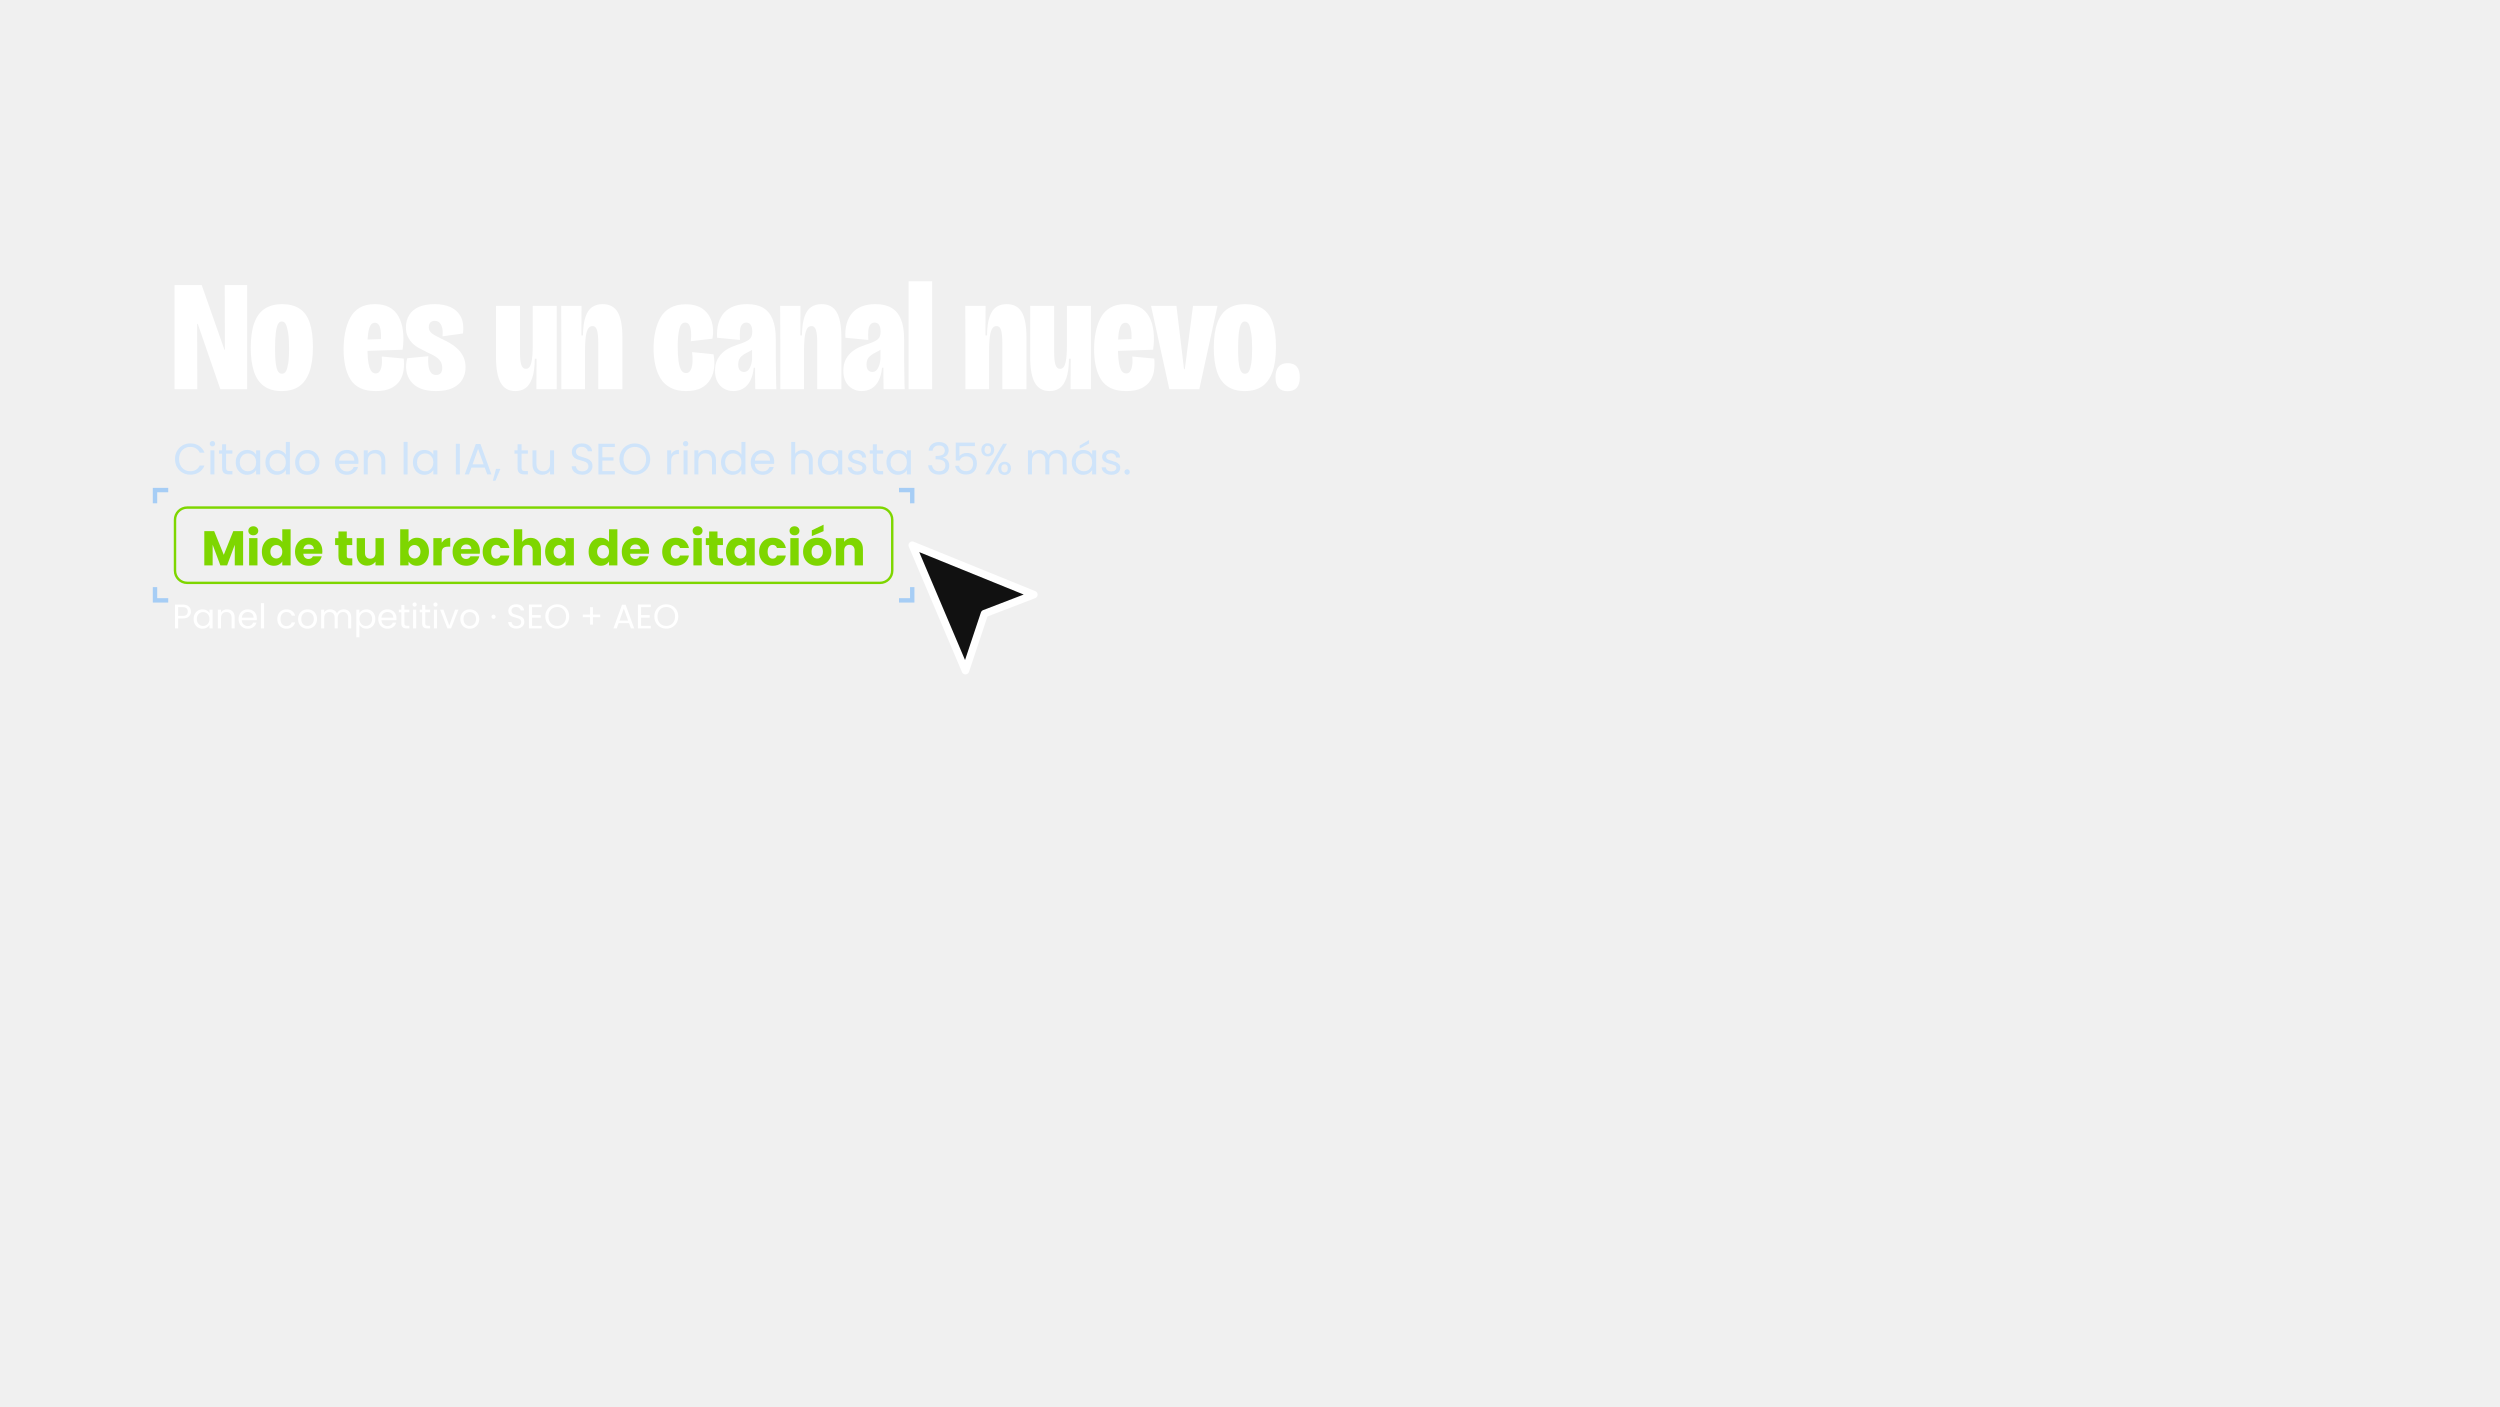
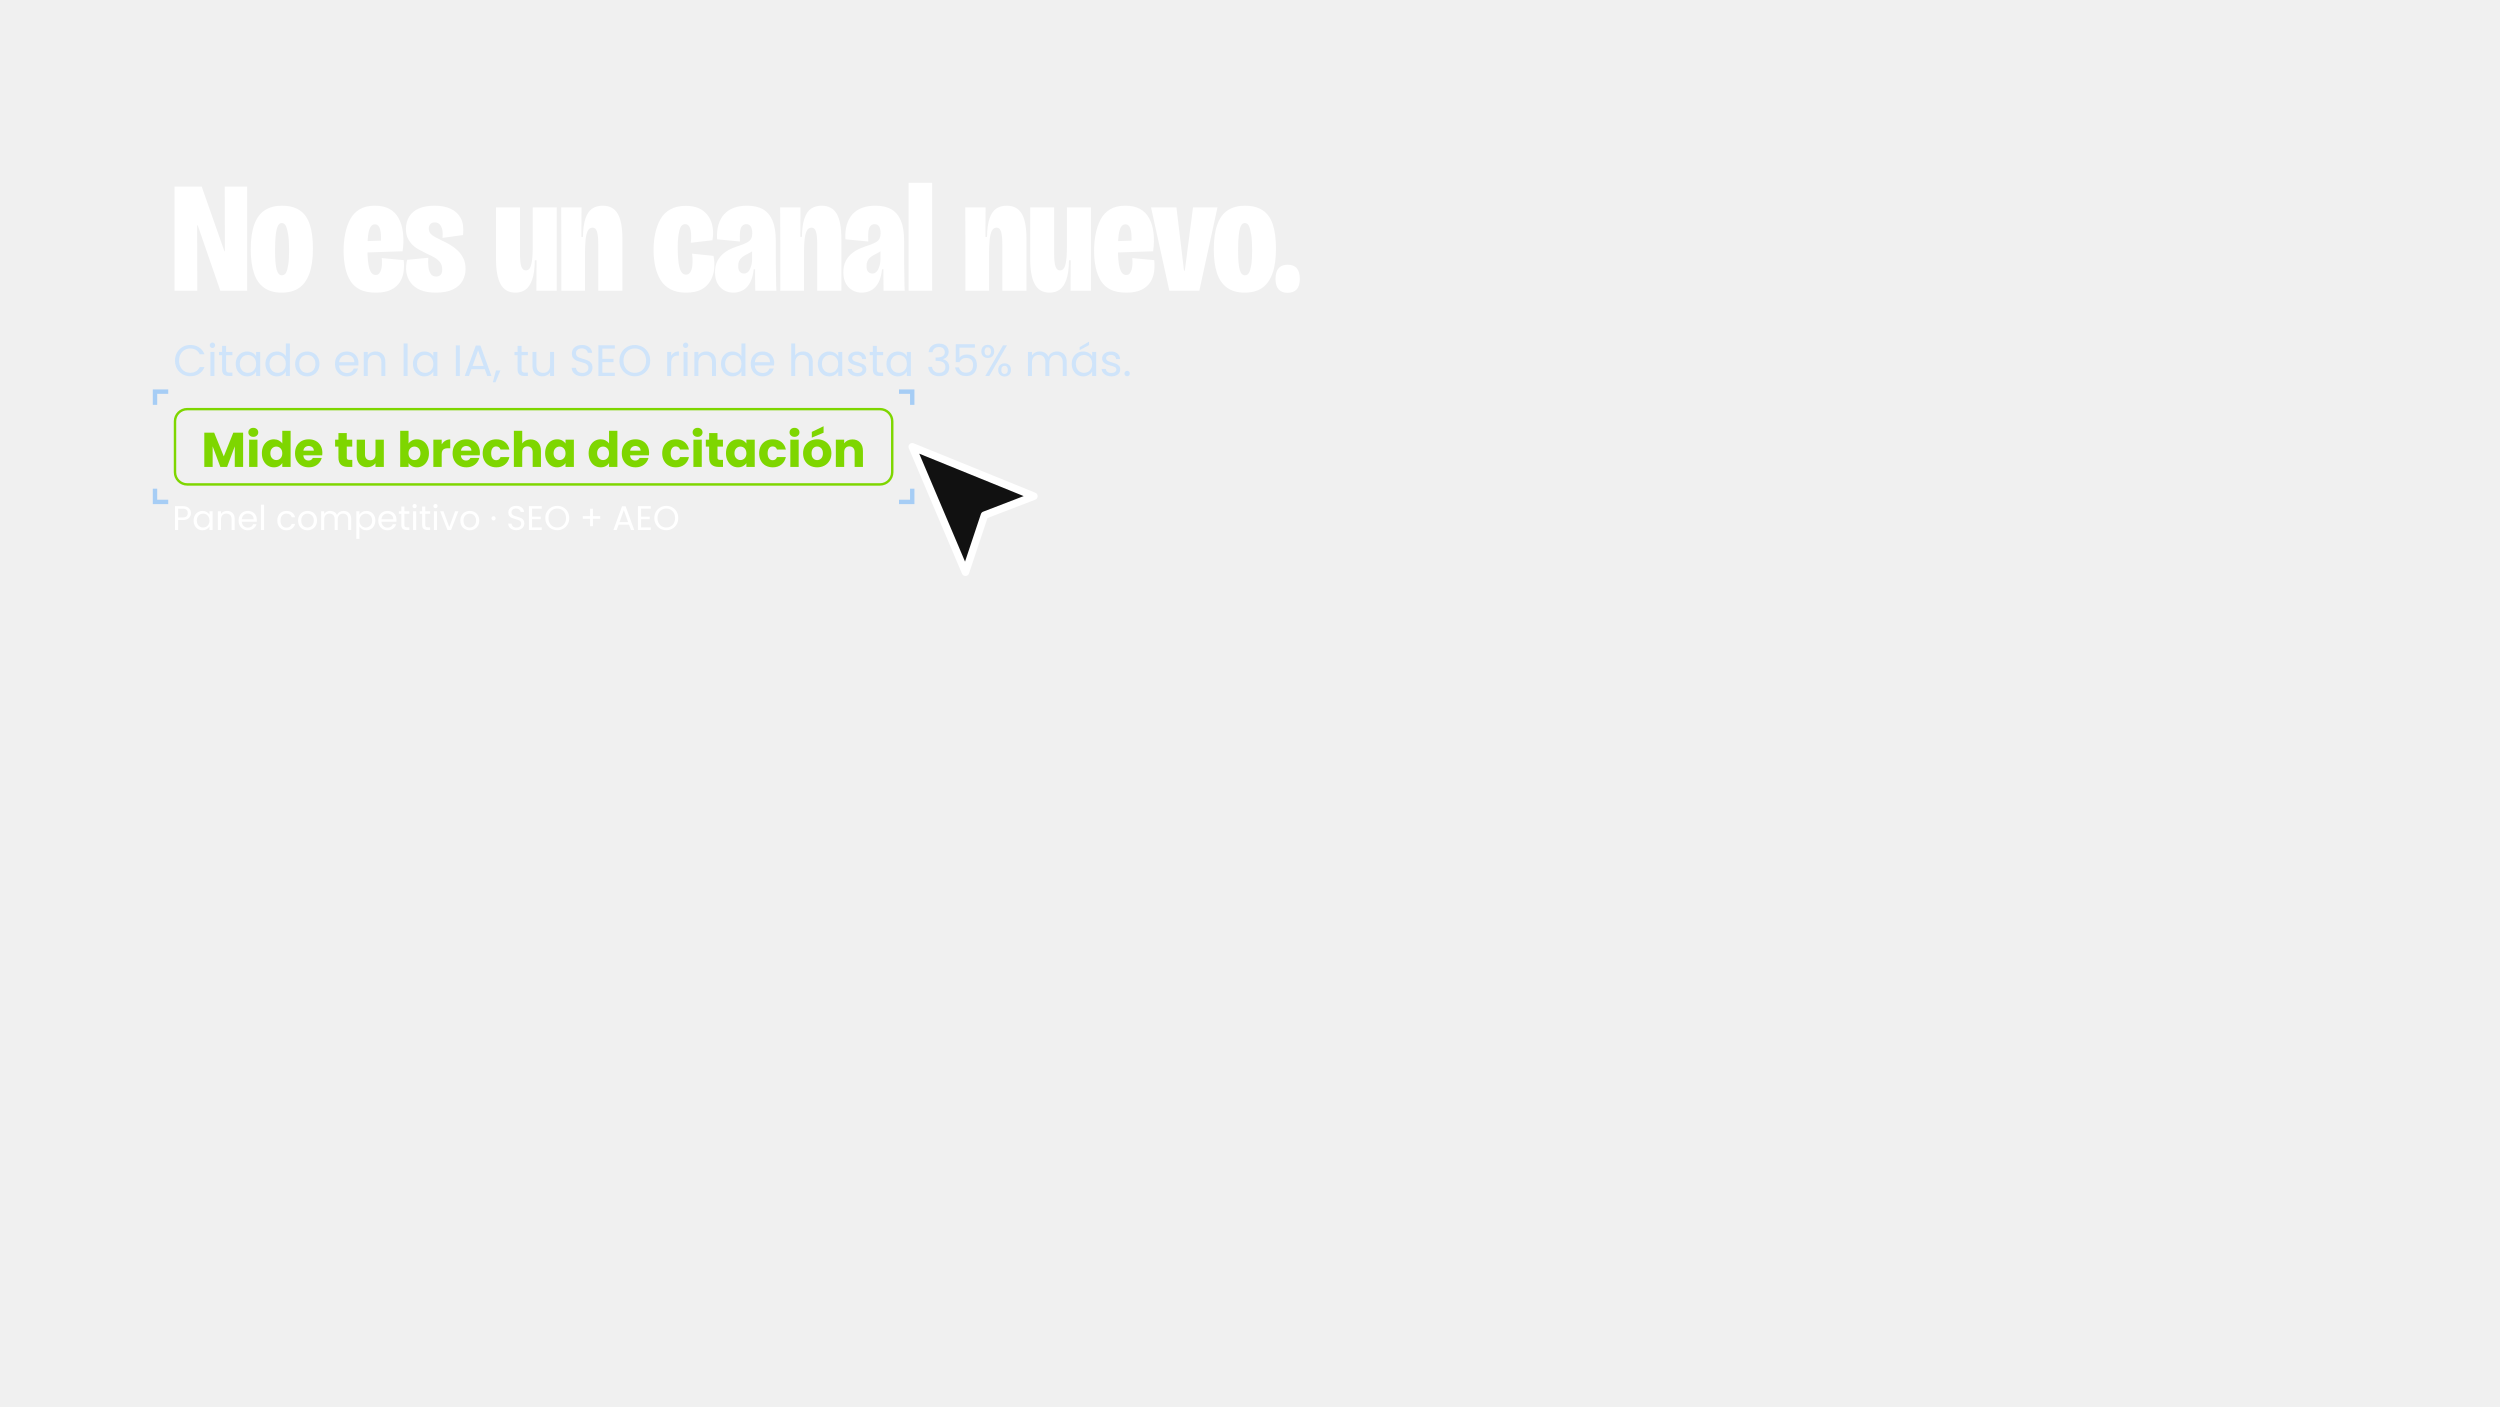
<svg xmlns="http://www.w3.org/2000/svg" width="2048" height="1152">
  <defs />
-   <g fill="#ffffff" transform="translate(139.64 318.82)">
+   <g fill="#ffffff" transform="translate(139.64 238.18)">
    <path d="M26 0L26 660L198 660L342 250L345 250L344 660L486 660L486 0L316 0L173 414L169 414L170 0Z" transform="translate(0.00 0.00) scale(0.129267 -0.129267)" />
    <path d="M211 -12Q144 -12 100 19.5Q56 51 36 112.5Q16 174 16 262Q16 359 38.5 420.5Q61 482 105.5 510.5Q150 539 214 539Q281 539 325 510.5Q369 482 389.5 421.5Q410 361 410 267Q410 169 387 107.5Q364 46 321 17Q278 -12 211 -12ZM213 98Q230 98 239 113.5Q248 129 253.5 164Q259 199 259 256Q259 319 253 356Q247 393 238.5 411Q230 429 212 429Q197 429 188 411Q179 393 174.5 355Q170 317 170 255Q170 170 180 134Q190 98 213 98Z" transform="translate(63.71 0.00) scale(0.129267 -0.129267)" />
  </g>
-   <g fill="#ffffff" transform="translate(279.40 318.82)">
+   <g fill="#ffffff" transform="translate(279.40 238.18)">
    <path d="M221 -12Q160 -12 121 7Q82 26 59.5 62Q37 98 26.5 147Q16 196 16 253Q16 309 26 360Q36 411 57.5 452Q79 493 117.5 516Q156 539 214 539Q269 539 306 519Q343 499 364.5 460Q386 421 392.5 367Q399 313 390 250L117 241L117 313L266 318L250 271Q255 325 252.5 357.5Q250 390 240.5 405.5Q231 421 215 421Q196 421 186 403Q176 385 171.5 352Q167 319 167 272Q167 180 179.5 140Q192 100 219 100Q234 100 241.5 109Q249 118 253.5 132.5Q258 147 259 166Q260 185 258 207L397 194Q401 159 396.5 122.5Q392 86 373.5 56Q355 26 318 7Q281 -12 221 -12Z" transform="translate(0.00 0.00) scale(0.129267 -0.129267)" />
    <path d="M205 -12Q146 -12 107 4.5Q68 21 46 50Q24 79 18 116Q12 153 23 196L157 209Q154 179 157.5 151Q161 123 172.5 106.5Q184 90 207 90Q225 90 235 101Q245 112 245 135Q245 161 232.5 178.5Q220 196 198.5 209Q177 222 149 234Q125 247 101 259Q77 271 58.5 289Q40 307 27.5 331.5Q15 356 15 392Q15 437 36.5 471Q58 505 98.5 522Q139 539 198 539Q256 539 298.5 519.5Q341 500 362.5 460Q384 420 377 353L247 335Q250 364 245.5 385.5Q241 407 229.5 420Q218 433 197 433Q179 433 169.5 422Q160 411 160 393Q160 376 170 363.5Q180 351 198.5 341Q217 331 241 319Q268 307 294.5 291.5Q321 276 343 255Q365 234 379 205.5Q393 177 393 138Q393 97 373.5 62.5Q354 28 312.5 8Q271 -12 205 -12Z" transform="translate(51.19 0.00) scale(0.129267 -0.129267)" />
  </g>
-   <g fill="#ffffff" transform="translate(403.47 318.82)">
+   <g fill="#ffffff" transform="translate(403.47 238.18)">
    <path d="M145 -12Q81 -12 51.5 41Q22 94 22 205L22 528L174 528L174 235Q174 179 182.5 154Q191 129 211 129Q225 129 233.5 139.5Q242 150 246.5 170Q251 190 253 217.5Q255 245 255 282L255 528L407 528L407 242L407 0L278 0L279 193L268 193Q267 114 251 69.5Q235 25 208.5 6.5Q182 -12 145 -12Z" transform="translate(0.00 0.00) scale(0.129267 -0.129267)" />
    <path d="M25 0L25 319L24 528L153 528L152 341L162 341Q163 414 178 458Q193 502 220.5 520.5Q248 539 287 539Q352 539 382 488.5Q412 438 412 329L412 0L259 0L259 292Q259 349 251 374.5Q243 400 223 400Q202 400 192 378.5Q182 357 178.5 320.5Q175 284 175 238L175 0Z" transform="translate(53.14 0.00) scale(0.129267 -0.129267)" />
  </g>
-   <g fill="#ffffff" transform="translate(533.46 318.82)">
+   <g fill="#ffffff" transform="translate(533.46 238.18)">
    <path d="M220 -12Q163 -12 123 9Q83 30 60 67Q37 104 26 153Q15 202 15 258Q15 315 26 365.5Q37 416 59.5 455Q82 494 122 516Q162 538 218 538Q287 538 327.5 508Q368 478 383.5 428Q399 378 388 320L251 304Q255 338 252.5 365Q250 392 241 407Q232 422 216 422Q202 422 193 412.5Q184 403 179 383Q174 363 171 336Q168 309 168 274Q168 215 173.5 176.5Q179 138 190.5 120Q202 102 221 102Q241 102 251 123Q261 144 262 176Q263 208 259 235L395 221Q403 180 399 138.5Q395 97 375 62.5Q355 28 318 8Q281 -12 220 -12Z" transform="translate(0.00 0.00) scale(0.129267 -0.129267)" />
    <path d="M127 -12Q95 -12 68.5 3Q42 18 26.5 46.5Q11 75 11 117Q11 161 27.5 191Q44 221 69 240Q94 259 123 270.5Q152 282 177 290Q205 300 220 309.5Q235 319 241 332Q247 345 247 364Q247 392 237.5 407Q228 422 209 422Q193 422 182.5 410Q172 398 169.5 373.5Q167 349 169 312L24 326Q21 378 33 418.5Q45 459 69.5 485.5Q94 512 130.5 525.5Q167 539 214 539Q276 539 316 515.5Q356 492 376 443Q396 394 396 319L396 193Q396 162 397 129Q398 96 398 63.5Q398 31 400 0L266 0Q265 34 265 68Q265 102 265 136L256 136Q252 89 235 55Q218 21 190 4.5Q162 -12 127 -12ZM195 109Q206 109 215.5 115.5Q225 122 231 134Q237 146 241 160.5Q245 175 246 191L246 262L270 272Q261 261 249 252Q237 243 224 237Q211 231 199.5 224Q188 217 178.5 208.5Q169 200 163.5 187.5Q158 175 158 157Q158 130 169 119.5Q180 109 195 109Z" transform="translate(50.86 0.00) scale(0.129267 -0.129267)" />
    <path d="M25 0L25 319L24 528L153 528L152 341L162 341Q163 414 178 458Q193 502 220.5 520.5Q248 539 287 539Q352 539 382 488.5Q412 438 412 329L412 0L259 0L259 292Q259 349 251 374.5Q243 400 223 400Q202 400 192 378.5Q182 357 178.5 320.5Q175 284 175 238L175 0Z" transform="translate(102.53 0.00) scale(0.129267 -0.129267)" />
    <path d="M127 -12Q95 -12 68.5 3Q42 18 26.5 46.5Q11 75 11 117Q11 161 27.5 191Q44 221 69 240Q94 259 123 270.5Q152 282 177 290Q205 300 220 309.5Q235 319 241 332Q247 345 247 364Q247 392 237.5 407Q228 422 209 422Q193 422 182.5 410Q172 398 169.5 373.5Q167 349 169 312L24 326Q21 378 33 418.5Q45 459 69.5 485.5Q94 512 130.5 525.5Q167 539 214 539Q276 539 316 515.5Q356 492 376 443Q396 394 396 319L396 193Q396 162 397 129Q398 96 398 63.5Q398 31 400 0L266 0Q265 34 265 68Q265 102 265 136L256 136Q252 89 235 55Q218 21 190 4.5Q162 -12 127 -12ZM195 109Q206 109 215.5 115.5Q225 122 231 134Q237 146 241 160.5Q245 175 246 191L246 262L270 272Q261 261 249 252Q237 243 224 237Q211 231 199.5 224Q188 217 178.5 208.5Q169 200 163.5 187.5Q158 175 158 157Q158 130 169 119.5Q180 109 195 109Z" transform="translate(155.99 0.00) scale(0.129267 -0.129267)" />
    <path d="M25 0L25 684L174 684L174 0Z" transform="translate(207.66 0.00) scale(0.129267 -0.129267)" />
  </g>
-   <g fill="#ffffff" transform="translate(787.62 318.82)">
+   <g fill="#ffffff" transform="translate(787.62 238.18)">
    <path d="M25 0L25 319L24 528L153 528L152 341L162 341Q163 414 178 458Q193 502 220.5 520.5Q248 539 287 539Q352 539 382 488.5Q412 438 412 329L412 0L259 0L259 292Q259 349 251 374.5Q243 400 223 400Q202 400 192 378.5Q182 357 178.5 320.5Q175 284 175 238L175 0Z" transform="translate(0.00 0.00) scale(0.129267 -0.129267)" />
    <path d="M145 -12Q81 -12 51.5 41Q22 94 22 205L22 528L174 528L174 235Q174 179 182.5 154Q191 129 211 129Q225 129 233.5 139.5Q242 150 246.5 170Q251 190 253 217.5Q255 245 255 282L255 528L407 528L407 242L407 0L278 0L279 193L268 193Q267 114 251 69.5Q235 25 208.5 6.5Q182 -12 145 -12Z" transform="translate(53.45 0.00) scale(0.129267 -0.129267)" />
    <path d="M221 -12Q160 -12 121 7Q82 26 59.5 62Q37 98 26.5 147Q16 196 16 253Q16 309 26 360Q36 411 57.5 452Q79 493 117.5 516Q156 539 214 539Q269 539 306 519Q343 499 364.5 460Q386 421 392.5 367Q399 313 390 250L117 241L117 313L266 318L250 271Q255 325 252.5 357.5Q250 390 240.5 405.5Q231 421 215 421Q196 421 186 403Q176 385 171.5 352Q167 319 167 272Q167 180 179.5 140Q192 100 219 100Q234 100 241.5 109Q249 118 253.5 132.5Q258 147 259 166Q260 185 258 207L397 194Q401 159 396.5 122.5Q392 86 373.5 56Q355 26 318 7Q281 -12 221 -12Z" transform="translate(106.59 0.00) scale(0.129267 -0.129267)" />
    <path d="M117 0L1 528L162 528L210 127L215 127L267 528L422 528L307 0Z" transform="translate(155.18 0.00) scale(0.129267 -0.129267)" />
    <path d="M211 -12Q144 -12 100 19.5Q56 51 36 112.5Q16 174 16 262Q16 359 38.5 420.5Q61 482 105.5 510.5Q150 539 214 539Q281 539 325 510.5Q369 482 389.5 421.5Q410 361 410 267Q410 169 387 107.5Q364 46 321 17Q278 -12 211 -12ZM213 98Q230 98 239 113.5Q248 129 253.5 164Q259 199 259 256Q259 319 253 356Q247 393 238.5 411Q230 429 212 429Q197 429 188 411Q179 393 174.5 355Q170 317 170 255Q170 170 180 134Q190 98 213 98Z" transform="translate(204.65 0.00) scale(0.129267 -0.129267)" />
    <path d="M86 -13Q49 -13 29.5 9Q10 31 10 75Q10 120 29.5 142.5Q49 165 86 165Q126 165 145 142.5Q164 120 164 75Q164 -13 86 -13Z" transform="translate(255.99 0.00) scale(0.129267 -0.129267)" />
  </g>
-   <g fill="#cfe4fa" transform="translate(141.81 388.65)">
+   <g fill="#cfe4fa" transform="translate(141.81 308.01)">
    <path d="M43 349Q43 451 89 532.5Q135 614 214.5 660Q294 706 391 706Q505 706 590 651Q675 596 714 495L605 495Q576 558 521.5 592Q467 626 391 626Q318 626 260 592Q202 558 169 495.5Q136 433 136 349Q136 266 169 203.5Q202 141 260 107Q318 73 391 73Q467 73 521.5 106.5Q576 140 605 203L714 203Q675 103 590 48.5Q505 -6 391 -6Q294 -6 214.5 39.5Q135 85 89 166Q43 247 43 349Z" transform="translate(0.00 0.00) scale(0.036 -0.036)" />
    <path d="M124 637Q98 637 80 655Q62 673 62 699Q62 725 80 743Q98 761 124 761Q149 761 166.5 743Q184 725 184 699Q184 673 166.5 655Q149 637 124 637ZM168 548L168 0L77 0L77 548Z" transform="translate(27.79 0.00) scale(0.036 -0.036)" />
    <path d="M188 473L188 150Q188 110 205 93.5Q222 77 264 77L331 77L331 0L249 0Q173 0 135 35Q97 70 97 150L97 473L26 473L26 548L97 548L97 686L188 686L188 548L331 548L331 473Z" transform="translate(36.65 0.00) scale(0.036 -0.036)" />
    <path d="M43 276Q43 360 77 423.5Q111 487 170.5 522Q230 557 303 557Q375 557 428 526Q481 495 507 448L507 548L599 548L599 0L507 0L507 102Q480 54 426.5 22.5Q373 -9 302 -9Q229 -9 170 27Q111 63 77 128Q43 193 43 276ZM507 275Q507 337 482 383Q457 429 414.5 453.5Q372 478 321 478Q270 478 228 454Q186 430 161 384Q136 338 136 276Q136 213 161 166.5Q186 120 228 95.5Q270 71 321 71Q372 71 414.5 95.5Q457 120 482 166.5Q507 213 507 275Z" transform="translate(49.75 0.00) scale(0.036 -0.036)" />
    <path d="M43 276Q43 360 77 423.5Q111 487 170.5 522Q230 557 304 557Q368 557 423 527.5Q478 498 507 450L507 740L599 740L599 0L507 0L507 103Q480 54 427 22.5Q374 -9 303 -9Q230 -9 170.5 27Q111 63 77 128Q43 193 43 276ZM507 275Q507 337 482 383Q457 429 414.5 453.5Q372 478 321 478Q270 478 228 454Q186 430 161 384Q136 338 136 276Q136 213 161 166.5Q186 120 228 95.5Q270 71 321 71Q372 71 414.5 95.5Q457 120 482 166.5Q507 213 507 275Z" transform="translate(74.09 0.00) scale(0.036 -0.036)" />
    <path d="M316 -9Q239 -9 176.5 26Q114 61 78.5 125.5Q43 190 43 275Q43 359 79.5 423.5Q116 488 179 522.5Q242 557 320 557Q398 557 461 522.5Q524 488 560.5 424Q597 360 597 275Q597 190 559.5 125.5Q522 61 458 26Q394 -9 316 -9ZM316 71Q365 71 408 94Q451 117 477.5 163Q504 209 504 275Q504 341 478 387Q452 433 410 455.5Q368 478 319 478Q269 478 227.5 455.5Q186 433 161 387Q136 341 136 275Q136 208 160.5 162Q185 116 226 93.5Q267 71 316 71Z" transform="translate(98.42 0.00) scale(0.036 -0.036)" />
  </g>
-   <g fill="#cfe4fa" transform="translate(272.89 388.65)">
+   <g fill="#cfe4fa" transform="translate(272.89 308.01)">
    <path d="M577 295Q577 269 574 240L136 240Q141 159 191.5 113.5Q242 68 314 68Q373 68 412.5 95.5Q452 123 468 169L566 169Q544 90 478 40.5Q412 -9 314 -9Q236 -9 174.5 26Q113 61 78 125.5Q43 190 43 275Q43 360 77 424Q111 488 172.5 522.5Q234 557 314 557Q392 557 452 523Q512 489 544.5 429.5Q577 370 577 295ZM483 314Q483 366 460 403.5Q437 441 397.5 460.5Q358 480 310 480Q241 480 192.5 436Q144 392 137 314L483 314Z" transform="translate(0.00 0.00) scale(0.036 -0.036)" />
    <path d="M344 558Q444 558 506 497.5Q568 437 568 323L568 0L478 0L478 310Q478 392 437 435.5Q396 479 325 479Q253 479 210.5 434Q168 389 168 303L168 0L77 0L77 548L168 548L168 470Q195 512 241.5 535Q288 558 344 558Z" transform="translate(22.32 0.00) scale(0.036 -0.036)" />
  </g>
-   <g fill="#cfe4fa" transform="translate(327.86 388.65)">
+   <g fill="#cfe4fa" transform="translate(327.86 308.01)">
    <path d="M168 740L168 0L77 0L77 740Z" transform="translate(0.00 0.00) scale(0.036 -0.036)" />
    <path d="M43 276Q43 360 77 423.5Q111 487 170.5 522Q230 557 303 557Q375 557 428 526Q481 495 507 448L507 548L599 548L599 0L507 0L507 102Q480 54 426.5 22.5Q373 -9 302 -9Q229 -9 170 27Q111 63 77 128Q43 193 43 276ZM507 275Q507 337 482 383Q457 429 414.5 453.5Q372 478 321 478Q270 478 228 454Q186 430 161 384Q136 338 136 276Q136 213 161 166.5Q186 120 228 95.5Q270 71 321 71Q372 71 414.5 95.5Q457 120 482 166.5Q507 213 507 275Z" transform="translate(8.86 0.00) scale(0.036 -0.036)" />
  </g>
-   <g fill="#cfe4fa" transform="translate(370.66 388.65)">
+   <g fill="#cfe4fa" transform="translate(370.66 308.01)">
    <path d="M168 697L168 0L77 0L77 697Z" transform="translate(0.00 0.00) scale(0.036 -0.036)" />
    <path d="M489 155L185 155L129 0L33 0L285 693L390 693L641 0L545 0ZM463 229L337 581L211 229Z" transform="translate(8.86 0.00) scale(0.036 -0.036)" />
    <path d="M171 126L59 -143L-2 -143L71 126Z" transform="translate(33.12 0.00) scale(0.036 -0.036)" />
  </g>
-   <g fill="#cfe4fa" transform="translate(420.52 388.65)">
+   <g fill="#cfe4fa" transform="translate(420.52 308.01)">
    <path d="M188 473L188 150Q188 110 205 93.5Q222 77 264 77L331 77L331 0L249 0Q173 0 135 35Q97 70 97 150L97 473L26 473L26 548L97 548L97 686L188 686L188 548L331 548L331 473Z" transform="translate(0.00 0.00) scale(0.036 -0.036)" />
    <path d="M563 548L563 0L472 0L472 81Q446 39 399.5 15.5Q353 -8 297 -8Q233 -8 182 18.5Q131 45 101.5 98Q72 151 72 227L72 548L162 548L162 239Q162 158 203 114.5Q244 71 315 71Q388 71 430 116Q472 161 472 247L472 548Z" transform="translate(13.10 0.00) scale(0.036 -0.036)" />
  </g>
-   <g fill="#cfe4fa" transform="translate(466.28 388.65)">
+   <g fill="#cfe4fa" transform="translate(466.28 308.01)">
    <path d="M298 -7Q229 -7 174.5 17.5Q120 42 89 85.5Q58 129 57 186L154 186Q159 137 194.5 103.5Q230 70 298 70Q363 70 400.5 102.5Q438 135 438 186Q438 226 416 251Q394 276 361 289Q328 302 272 317Q203 335 161.5 353Q120 371 90.5 409.5Q61 448 61 513Q61 570 90 614Q119 658 171.5 682Q224 706 292 706Q390 706 452.5 657Q515 608 523 527L423 527Q418 567 381 597.5Q344 628 283 628Q226 628 190 598.5Q154 569 154 516Q154 478 175.5 454Q197 430 228.5 417.5Q260 405 317 389Q386 370 428 351.5Q470 333 500 294.5Q530 256 530 190Q530 139 503 94Q476 49 423 21Q370 -7 298 -7Z" transform="translate(0.00 0.00) scale(0.036 -0.036)" />
    <path d="M168 623L168 390L422 390L422 315L168 315L168 75L452 75L452 0L77 0L77 698L452 698L452 623Z" transform="translate(21.13 0.00) scale(0.036 -0.036)" />
    <path d="M393 -7Q296 -7 216 38.5Q136 84 89.5 165.5Q43 247 43 349Q43 451 89.5 532.5Q136 614 216 659.5Q296 705 393 705Q491 705 571 659.5Q651 614 697 533Q743 452 743 349Q743 246 697 165Q651 84 571 38.5Q491 -7 393 -7ZM393 72Q466 72 524.5 106Q583 140 616.5 203Q650 266 650 349Q650 433 616.5 495.5Q583 558 525 592Q467 626 393 626Q319 626 261 592Q203 558 169.5 495.5Q136 433 136 349Q136 266 169.5 203Q203 140 261.5 106Q320 72 393 72Z" transform="translate(39.60 0.00) scale(0.036 -0.036)" />
  </g>
-   <g fill="#cfe4fa" transform="translate(543.79 388.65)">
+   <g fill="#cfe4fa" transform="translate(543.79 308.01)">
    <path d="M168 459Q192 506 236.5 532Q281 558 345 558L345 464L321 464Q168 464 168 298L168 0L77 0L77 548L168 548L168 459Z" transform="translate(0.00 0.00) scale(0.036 -0.036)" />
    <path d="M124 637Q98 637 80 655Q62 673 62 699Q62 725 80 743Q98 761 124 761Q149 761 166.5 743Q184 725 184 699Q184 673 166.5 655Q149 637 124 637ZM168 548L168 0L77 0L77 548Z" transform="translate(13.43 0.00) scale(0.036 -0.036)" />
    <path d="M344 558Q444 558 506 497.5Q568 437 568 323L568 0L478 0L478 310Q478 392 437 435.5Q396 479 325 479Q253 479 210.5 434Q168 389 168 303L168 0L77 0L77 548L168 548L168 470Q195 512 241.5 535Q288 558 344 558Z" transform="translate(22.28 0.00) scale(0.036 -0.036)" />
    <path d="M43 276Q43 360 77 423.5Q111 487 170.5 522Q230 557 304 557Q368 557 423 527.5Q478 498 507 450L507 740L599 740L599 0L507 0L507 103Q480 54 427 22.5Q374 -9 303 -9Q230 -9 170.5 27Q111 63 77 128Q43 193 43 276ZM507 275Q507 337 482 383Q457 429 414.5 453.5Q372 478 321 478Q270 478 228 454Q186 430 161 384Q136 338 136 276Q136 213 161 166.5Q186 120 228 95.5Q270 71 321 71Q372 71 414.5 95.5Q457 120 482 166.5Q507 213 507 275Z" transform="translate(45.32 0.00) scale(0.036 -0.036)" />
    <path d="M577 295Q577 269 574 240L136 240Q141 159 191.5 113.5Q242 68 314 68Q373 68 412.5 95.5Q452 123 468 169L566 169Q544 90 478 40.5Q412 -9 314 -9Q236 -9 174.5 26Q113 61 78 125.5Q43 190 43 275Q43 360 77 424Q111 488 172.5 522.5Q234 557 314 557Q392 557 452 523Q512 489 544.5 429.5Q577 370 577 295ZM483 314Q483 366 460 403.5Q437 441 397.5 460.5Q358 480 310 480Q241 480 192.5 436Q144 392 137 314L483 314Z" transform="translate(69.66 0.00) scale(0.036 -0.036)" />
  </g>
-   <g fill="#cfe4fa" transform="translate(645.38 388.65)">
+   <g fill="#cfe4fa" transform="translate(645.38 308.01)">
    <path d="M349 558Q411 558 461 531.5Q511 505 539.5 452Q568 399 568 323L568 0L478 0L478 310Q478 392 437 435.5Q396 479 325 479Q253 479 210.5 434Q168 389 168 303L168 0L77 0L77 740L168 740L168 470Q195 512 242.5 535Q290 558 349 558Z" transform="translate(0.00 0.00) scale(0.036 -0.036)" />
    <path d="M43 276Q43 360 77 423.5Q111 487 170.5 522Q230 557 303 557Q375 557 428 526Q481 495 507 448L507 548L599 548L599 0L507 0L507 102Q480 54 426.5 22.5Q373 -9 302 -9Q229 -9 170 27Q111 63 77 128Q43 193 43 276ZM507 275Q507 337 482 383Q457 429 414.5 453.5Q372 478 321 478Q270 478 228 454Q186 430 161 384Q136 338 136 276Q136 213 161 166.5Q186 120 228 95.5Q270 71 321 71Q372 71 414.5 95.5Q457 120 482 166.5Q507 213 507 275Z" transform="translate(23.04 0.00) scale(0.036 -0.036)" />
    <path d="M271 -9Q208 -9 158 12.5Q108 34 79 72.5Q50 111 47 161L141 161Q145 120 179.5 94Q214 68 270 68Q322 68 352 91Q382 114 382 149Q382 185 350 202.5Q318 220 251 237Q190 253 151.5 269.5Q113 286 85.5 318.5Q58 351 58 404Q58 446 83 481Q108 516 154 536.5Q200 557 259 557Q350 557 406 511Q462 465 466 385L375 385Q372 428 340.5 454Q309 480 256 480Q207 480 178 459Q149 438 149 404Q149 377 166.5 359.5Q184 342 210.5 331.5Q237 321 284 308Q343 292 380 276.5Q417 261 443.5 230Q470 199 471 149Q471 104 446 68Q421 32 375.5 11.5Q330 -9 271 -9Z" transform="translate(47.38 0.00) scale(0.036 -0.036)" />
    <path d="M188 473L188 150Q188 110 205 93.5Q222 77 264 77L331 77L331 0L249 0Q173 0 135 35Q97 70 97 150L97 473L26 473L26 548L97 548L97 686L188 686L188 548L331 548L331 473Z" transform="translate(66.17 0.00) scale(0.036 -0.036)" />
    <path d="M43 276Q43 360 77 423.5Q111 487 170.5 522Q230 557 303 557Q375 557 428 526Q481 495 507 448L507 548L599 548L599 0L507 0L507 102Q480 54 426.5 22.5Q373 -9 302 -9Q229 -9 170 27Q111 63 77 128Q43 193 43 276ZM507 275Q507 337 482 383Q457 429 414.5 453.5Q372 478 321 478Q270 478 228 454Q186 430 161 384Q136 338 136 276Q136 213 161 166.5Q186 120 228 95.5Q270 71 321 71Q372 71 414.5 95.5Q457 120 482 166.5Q507 213 507 275Z" transform="translate(79.27 0.00) scale(0.036 -0.036)" />
  </g>
-   <g fill="#cfe4fa" transform="translate(758.60 388.65)">
+   <g fill="#cfe4fa" transform="translate(758.60 308.01)">
    <path d="M60 541Q67 633 131 685Q195 737 297 737Q365 737 414.5 712.5Q464 688 489.5 646Q515 604 515 551Q515 489 479.5 444Q444 399 387 386L387 381Q452 365 490 318Q528 271 528 195Q528 138 502 92.5Q476 47 424 21Q372 -5 299 -5Q193 -5 125 50.5Q57 106 49 208L137 208Q144 148 186 110Q228 72 298 72Q368 72 404.5 108.5Q441 145 441 203Q441 278 391 311Q341 344 240 344L217 344L217 420L241 420Q333 421 380 450.5Q427 480 427 542Q427 595 392.5 627Q358 659 294 659Q232 659 194 627Q156 595 149 541L60 541Z" transform="translate(0.00 0.00) scale(0.036 -0.036)" />
    <path d="M523 644L172 644L172 416Q195 448 240 468.5Q285 489 337 489Q420 489 472 454.5Q524 420 546.5 365.5Q569 311 569 250Q569 178 542 121Q515 64 459.5 31Q404 -2 322 -2Q217 -2 152 52Q87 106 73 196L162 196Q175 139 217 107Q259 75 323 75Q402 75 442 122.5Q482 170 482 248Q482 326 442 368.5Q402 411 324 411Q271 411 231.5 385.5Q192 360 174 316L88 316L88 724L523 724Z" transform="translate(21.20 0.00) scale(0.036 -0.036)" />
    <path d="M42 560Q42 628 83 668.5Q124 709 188 709Q252 709 293 668.5Q334 628 334 560Q334 491 293 450.5Q252 410 188 410Q124 410 83 450.5Q42 491 42 560ZM626 698L221 0L131 0L536 698ZM188 653Q154 653 134.5 629.5Q115 606 115 560Q115 514 134.5 490Q154 466 188 466Q222 466 242 490.5Q262 515 262 560Q262 606 242 629.5Q222 653 188 653ZM425 138Q425 207 466 247.5Q507 288 571 288Q635 288 675.5 247.5Q716 207 716 138Q716 70 675.5 29Q635 -12 571 -12Q507 -12 466 28.5Q425 69 425 138ZM570 231Q536 231 516 207.5Q496 184 496 138Q496 93 516 69.5Q536 46 570 46Q604 46 624 69.5Q644 93 644 138Q644 184 624 207.5Q604 231 570 231Z" transform="translate(43.81 0.00) scale(0.036 -0.036)" />
  </g>
-   <g fill="#cfe4fa" transform="translate(839.35 388.65)">
+   <g fill="#cfe4fa" transform="translate(839.35 308.01)">
    <path d="M736 558Q800 558 850 531.5Q900 505 929 452Q958 399 958 323L958 0L868 0L868 310Q868 392 827.5 435.5Q787 479 718 479Q647 479 605 433.5Q563 388 563 302L563 0L473 0L473 310Q473 392 432.5 435.5Q392 479 323 479Q252 479 210 433.5Q168 388 168 302L168 0L77 0L77 548L168 548L168 469Q195 512 240.5 535Q286 558 341 558Q410 558 463 527Q516 496 542 436Q565 494 618 526Q671 558 736 558Z" transform="translate(0.00 0.00) scale(0.036 -0.036)" />
    <path d="M43 276Q43 360 77 423.5Q111 487 170.5 522Q230 557 303 557Q375 557 428 526Q481 495 507 448L507 548L599 548L599 0L507 0L507 102Q480 54 426.5 22.5Q373 -9 302 -9Q229 -9 170 27Q111 63 77 128Q43 193 43 276ZM507 275Q507 337 482 383Q457 429 414.5 453.5Q372 478 321 478Q270 478 228 454Q186 430 161 384Q136 338 136 276Q136 213 161 166.5Q186 120 228 95.5Q270 71 321 71Q372 71 414.5 95.5Q457 120 482 166.5Q507 213 507 275ZM436 703L223 589L223 657L436 782Z" transform="translate(37.08 0.00) scale(0.036 -0.036)" />
    <path d="M271 -9Q208 -9 158 12.5Q108 34 79 72.5Q50 111 47 161L141 161Q145 120 179.5 94Q214 68 270 68Q322 68 352 91Q382 114 382 149Q382 185 350 202.5Q318 220 251 237Q190 253 151.5 269.5Q113 286 85.5 318.5Q58 351 58 404Q58 446 83 481Q108 516 154 536.5Q200 557 259 557Q350 557 406 511Q462 465 466 385L375 385Q372 428 340.5 454Q309 480 256 480Q207 480 178 459Q149 438 149 404Q149 377 166.5 359.5Q184 342 210.5 331.5Q237 321 284 308Q343 292 380 276.5Q417 261 443.5 230Q470 199 471 149Q471 104 446 68Q421 32 375.5 11.5Q330 -9 271 -9Z" transform="translate(61.42 0.00) scale(0.036 -0.036)" />
    <path d="M106 -6Q80 -6 62 12Q44 30 44 56Q44 82 62 100Q80 118 106 118Q131 118 148.5 100Q166 82 166 56Q166 30 148.5 12Q131 -6 106 -6Z" transform="translate(80.21 0.00) scale(0.036 -0.036)" />
  </g>
-   <rect x="143.36" y="415.799" width="587.56" height="61.68" rx="10" fill="none" stroke="#7ed600" stroke-width="2" />
-   <g fill="#7ed600" transform="translate(164.88 463.16)">
+   <rect x="143.36" y="335.159" width="587.56" height="61.68" rx="10" fill="none" stroke="#7ed600" stroke-width="2" />
+   <g fill="#7ed600" transform="translate(164.88 382.52)">
    <path d="M857 702L857 0L686 0L686 421L529 0L391 0L233 422L233 0L62 0L62 702L264 702L461 216L656 702Z" transform="translate(0.00 0.00) scale(0.04 -0.04)" />
    <path d="M148 616Q103 616 74.5 642.5Q46 669 46 708Q46 748 74.5 774.5Q103 801 148 801Q192 801 220.5 774.5Q249 748 249 708Q249 669 220.5 642.5Q192 616 148 616ZM233 558L233 0L62 0L62 558Z" transform="translate(36.72 0.00) scale(0.04 -0.04)" />
    <path d="M28 280Q28 366 60.5 431Q93 496 149 531Q205 566 274 566Q329 566 374.5 543Q420 520 446 481L446 740L617 740L617 0L446 0L446 80Q422 40 377.5 16Q333 -8 274 -8Q205 -8 149 27.5Q93 63 60.5 128.5Q28 194 28 280ZM446 279Q446 343 410.5 380Q375 417 324 417Q273 417 237.5 380.5Q202 344 202 280Q202 216 237.5 178.5Q273 141 324 141Q375 141 410.5 178Q446 215 446 279Z" transform="translate(48.52 0.00) scale(0.04 -0.04)" />
    <path d="M588 288Q588 264 585 238L198 238Q202 186 231.5 158.5Q261 131 304 131Q368 131 393 185L575 185Q561 130 524.5 86Q488 42 433 17Q378 -8 310 -8Q228 -8 164 27Q100 62 64 127Q28 192 28 279Q28 366 63.5 431Q99 496 163 531Q227 566 310 566Q391 566 454 532Q517 498 552.5 435Q588 372 588 288ZM413 333Q413 377 383 403Q353 429 308 429Q265 429 235.5 404Q206 379 199 333Z" transform="translate(75.68 0.00) scale(0.04 -0.04)" />
    <path d="M373 145L373 0L286 0Q193 0 141 45.5Q89 91 89 194L89 416L21 416L21 558L89 558L89 694L260 694L260 558L372 558L372 416L260 416L260 192Q260 167 272 156Q284 145 312 145Z" transform="translate(108.80 0.00) scale(0.04 -0.04)" />
    <path d="M613 558L613 0L442 0L442 76Q416 39 371.5 16.5Q327 -6 273 -6Q209 -6 160 22.5Q111 51 84 105Q57 159 57 232L57 558L227 558L227 255Q227 199 256 168Q285 137 334 137Q384 137 413 168Q442 199 442 255L442 558Z" transform="translate(125.04 0.00) scale(0.04 -0.04)" />
    <path d="M233 479Q257 518 302 542Q347 566 405 566Q474 566 530 531Q586 496 618.5 431Q651 366 651 280Q651 194 618.5 128.5Q586 63 530 27.5Q474 -8 405 -8Q346 -8 302 15.5Q258 39 233 78L233 0L62 0L62 740L233 740L233 479ZM477 280Q477 344 441.5 380.5Q406 417 354 417Q303 417 267.5 380Q232 343 232 279Q232 215 267.5 178Q303 141 354 141Q405 141 441 178.5Q477 216 477 280Z" transform="translate(160.48 0.00) scale(0.04 -0.04)" />
    <path d="M233 465Q263 511 308 537.5Q353 564 408 564L408 383L361 383Q297 383 265 355.5Q233 328 233 259L233 0L62 0L62 558L233 558L233 465Z" transform="translate(187.64 0.00) scale(0.04 -0.04)" />
    <path d="M588 288Q588 264 585 238L198 238Q202 186 231.5 158.5Q261 131 304 131Q368 131 393 185L575 185Q561 130 524.5 86Q488 42 433 17Q378 -8 310 -8Q228 -8 164 27Q100 62 64 127Q28 192 28 279Q28 366 63.5 431Q99 496 163 531Q227 566 310 566Q391 566 454 532Q517 498 552.5 435Q588 372 588 288ZM413 333Q413 377 383 403Q353 429 308 429Q265 429 235.5 404Q206 379 199 333Z" transform="translate(204.76 0.00) scale(0.04 -0.04)" />
    <path d="M28 279Q28 366 63.5 431Q99 496 162.5 531Q226 566 308 566Q413 566 483.5 511Q554 456 576 356L394 356Q371 420 305 420Q258 420 230 383.5Q202 347 202 279Q202 211 230 174.5Q258 138 305 138Q371 138 394 202L576 202Q554 104 483 48Q412 -8 308 -8Q226 -8 162.5 27Q99 62 63.5 127Q28 192 28 279Z" transform="translate(229.40 0.00) scale(0.04 -0.04)" />
    <path d="M405 564Q501 564 559 500.5Q617 437 617 326L617 0L447 0L447 303Q447 359 418 390Q389 421 340 421Q291 421 262 390Q233 359 233 303L233 0L62 0L62 740L233 740L233 483Q259 520 304 542Q349 564 405 564Z" transform="translate(253.60 0.00) scale(0.04 -0.04)" />
    <path d="M28 280Q28 366 60.5 431Q93 496 149 531Q205 566 274 566Q333 566 377.5 542Q422 518 446 479L446 558L617 558L617 0L446 0L446 79Q421 40 376.5 16Q332 -8 273 -8Q205 -8 149 27.5Q93 63 60.5 128.5Q28 194 28 280ZM446 279Q446 343 410.5 380Q375 417 324 417Q273 417 237.5 380.5Q202 344 202 280Q202 216 237.5 178.5Q273 141 324 141Q375 141 410.5 178Q446 215 446 279Z" transform="translate(280.56 0.00) scale(0.04 -0.04)" />
    <path d="M28 280Q28 366 60.5 431Q93 496 149 531Q205 566 274 566Q329 566 374.5 543Q420 520 446 481L446 740L617 740L617 0L446 0L446 80Q422 40 377.5 16Q333 -8 274 -8Q205 -8 149 27.5Q93 63 60.5 128.5Q28 194 28 280ZM446 279Q446 343 410.5 380Q375 417 324 417Q273 417 237.5 380.5Q202 344 202 280Q202 216 237.5 178.5Q273 141 324 141Q375 141 410.5 178Q446 215 446 279Z" transform="translate(316.20 0.00) scale(0.04 -0.04)" />
    <path d="M588 288Q588 264 585 238L198 238Q202 186 231.5 158.5Q261 131 304 131Q368 131 393 185L575 185Q561 130 524.5 86Q488 42 433 17Q378 -8 310 -8Q228 -8 164 27Q100 62 64 127Q28 192 28 279Q28 366 63.5 431Q99 496 163 531Q227 566 310 566Q391 566 454 532Q517 498 552.5 435Q588 372 588 288ZM413 333Q413 377 383 403Q353 429 308 429Q265 429 235.5 404Q206 379 199 333Z" transform="translate(343.36 0.00) scale(0.04 -0.04)" />
    <path d="M28 279Q28 366 63.5 431Q99 496 162.5 531Q226 566 308 566Q413 566 483.5 511Q554 456 576 356L394 356Q371 420 305 420Q258 420 230 383.5Q202 347 202 279Q202 211 230 174.5Q258 138 305 138Q371 138 394 202L576 202Q554 104 483 48Q412 -8 308 -8Q226 -8 162.5 27Q99 62 63.5 127Q28 192 28 279Z" transform="translate(376.48 0.00) scale(0.04 -0.04)" />
    <path d="M148 616Q103 616 74.5 642.5Q46 669 46 708Q46 748 74.5 774.5Q103 801 148 801Q192 801 220.5 774.5Q249 748 249 708Q249 669 220.5 642.5Q192 616 148 616ZM233 558L233 0L62 0L62 558Z" transform="translate(400.68 0.00) scale(0.04 -0.04)" />
    <path d="M373 145L373 0L286 0Q193 0 141 45.5Q89 91 89 194L89 416L21 416L21 558L89 558L89 694L260 694L260 558L372 558L372 416L260 416L260 192Q260 167 272 156Q284 145 312 145Z" transform="translate(412.48 0.00) scale(0.04 -0.04)" />
    <path d="M28 280Q28 366 60.5 431Q93 496 149 531Q205 566 274 566Q333 566 377.5 542Q422 518 446 479L446 558L617 558L617 0L446 0L446 79Q421 40 376.5 16Q332 -8 273 -8Q205 -8 149 27.5Q93 63 60.5 128.5Q28 194 28 280ZM446 279Q446 343 410.5 380Q375 417 324 417Q273 417 237.5 380.5Q202 344 202 280Q202 216 237.5 178.5Q273 141 324 141Q375 141 410.5 178Q446 215 446 279Z" transform="translate(428.72 0.00) scale(0.04 -0.04)" />
    <path d="M28 279Q28 366 63.5 431Q99 496 162.5 531Q226 566 308 566Q413 566 483.5 511Q554 456 576 356L394 356Q371 420 305 420Q258 420 230 383.5Q202 347 202 279Q202 211 230 174.5Q258 138 305 138Q371 138 394 202L576 202Q554 104 483 48Q412 -8 308 -8Q226 -8 162.5 27Q99 62 63.5 127Q28 192 28 279Z" transform="translate(455.88 0.00) scale(0.04 -0.04)" />
    <path d="M148 616Q103 616 74.5 642.5Q46 669 46 708Q46 748 74.5 774.5Q103 801 148 801Q192 801 220.5 774.5Q249 748 249 708Q249 669 220.5 642.5Q192 616 148 616ZM233 558L233 0L62 0L62 558Z" transform="translate(480.08 0.00) scale(0.04 -0.04)" />
    <path d="M316 -8Q234 -8 168.5 27Q103 62 65.5 127Q28 192 28 279Q28 365 66 430.5Q104 496 170 531Q236 566 318 566Q400 566 466 531Q532 496 570 430.5Q608 365 608 279Q608 193 569.5 127.5Q531 62 464.5 27Q398 -8 316 -8ZM316 140Q365 140 399.5 176Q434 212 434 279Q434 346 400.5 382Q367 418 318 418Q268 418 235 382.5Q202 347 202 279Q202 212 234.5 176Q267 140 316 140ZM448 701L207 600L207 718L448 834Z" transform="translate(491.88 0.00) scale(0.04 -0.04)" />
    <path d="M402 564Q500 564 558.5 500.5Q617 437 617 326L617 0L447 0L447 303Q447 359 418 390Q389 421 340 421Q291 421 262 390Q233 359 233 303L233 0L62 0L62 558L233 558L233 484Q259 521 303 542.5Q347 564 402 564Z" transform="translate(517.36 0.00) scale(0.04 -0.04)" />
  </g>
-   <g fill="#ffffff" transform="translate(141.20 514.79)">
+   <g fill="#ffffff" transform="translate(141.20 434.15)">
    <path d="M543 493Q543 406 483.5 348.5Q424 291 302 291L168 291L168 0L77 0L77 697L302 697Q420 697 481.5 640Q543 583 543 493ZM302 366Q378 366 414 399Q450 432 450 493Q450 622 302 622L168 622L168 366L302 366Z" transform="translate(0.00 0.00) scale(0.028 -0.028)" />
    <path d="M43 276Q43 360 77 423.5Q111 487 170.5 522Q230 557 303 557Q375 557 428 526Q481 495 507 448L507 548L599 548L599 0L507 0L507 102Q480 54 426.5 22.5Q373 -9 302 -9Q229 -9 170 27Q111 63 77 128Q43 193 43 276ZM507 275Q507 337 482 383Q457 429 414.5 453.5Q372 478 321 478Q270 478 228 454Q186 430 161 384Q136 338 136 276Q136 213 161 166.5Q186 120 228 95.5Q270 71 321 71Q372 71 414.5 95.5Q457 120 482 166.5Q507 213 507 275Z" transform="translate(16.21 0.00) scale(0.028 -0.028)" />
    <path d="M344 558Q444 558 506 497.5Q568 437 568 323L568 0L478 0L478 310Q478 392 437 435.5Q396 479 325 479Q253 479 210.5 434Q168 389 168 303L168 0L77 0L77 548L168 548L168 470Q195 512 241.5 535Q288 558 344 558Z" transform="translate(35.14 0.00) scale(0.028 -0.028)" />
    <path d="M577 295Q577 269 574 240L136 240Q141 159 191.5 113.5Q242 68 314 68Q373 68 412.5 95.5Q452 123 468 169L566 169Q544 90 478 40.5Q412 -9 314 -9Q236 -9 174.5 26Q113 61 78 125.5Q43 190 43 275Q43 360 77 424Q111 488 172.5 522.5Q234 557 314 557Q392 557 452 523Q512 489 544.5 429.5Q577 370 577 295ZM483 314Q483 366 460 403.5Q437 441 397.5 460.5Q358 480 310 480Q241 480 192.5 436Q144 392 137 314L483 314Z" transform="translate(53.06 0.00) scale(0.028 -0.028)" />
    <path d="M168 740L168 0L77 0L77 740Z" transform="translate(70.42 0.00) scale(0.028 -0.028)" />
    <path d="M43 275Q43 360 77 423.5Q111 487 171.5 522Q232 557 310 557Q411 557 476.5 508Q542 459 563 372L465 372Q451 422 410.5 451Q370 480 310 480Q232 480 184 426.5Q136 373 136 275Q136 176 184 122Q232 68 310 68Q370 68 410 96Q450 124 465 176L563 176Q541 92 475 41.5Q409 -9 310 -9Q232 -9 171.5 26Q111 61 77 125Q43 189 43 275Z" transform="translate(84.78 0.00) scale(0.028 -0.028)" />
    <path d="M316 -9Q239 -9 176.5 26Q114 61 78.5 125.5Q43 190 43 275Q43 359 79.5 423.5Q116 488 179 522.5Q242 557 320 557Q398 557 461 522.5Q524 488 560.5 424Q597 360 597 275Q597 190 559.5 125.5Q522 61 458 26Q394 -9 316 -9ZM316 71Q365 71 408 94Q451 117 477.5 163Q504 209 504 275Q504 341 478 387Q452 433 410 455.5Q368 478 319 478Q269 478 227.5 455.5Q186 433 161 387Q136 341 136 275Q136 208 160.5 162Q185 116 226 93.5Q267 71 316 71Z" transform="translate(101.78 0.00) scale(0.028 -0.028)" />
    <path d="M736 558Q800 558 850 531.5Q900 505 929 452Q958 399 958 323L958 0L868 0L868 310Q868 392 827.5 435.5Q787 479 718 479Q647 479 605 433.5Q563 388 563 302L563 0L473 0L473 310Q473 392 432.5 435.5Q392 479 323 479Q252 479 210 433.5Q168 388 168 302L168 0L77 0L77 548L168 548L168 469Q195 512 240.5 535Q286 558 341 558Q410 558 463 527Q516 496 542 436Q565 494 618 526Q671 558 736 558Z" transform="translate(119.70 0.00) scale(0.028 -0.028)" />
    <path d="M168 447Q195 494 248.5 525.5Q302 557 373 557Q446 557 505.5 522Q565 487 599 423.5Q633 360 633 276Q633 193 599 128Q565 63 505.5 27Q446 -9 373 -9Q303 -9 249.5 22.5Q196 54 168 101L168 -260L77 -260L77 548L168 548L168 447ZM540 276Q540 338 515 384Q490 430 447.5 454Q405 478 354 478Q304 478 261.5 453.5Q219 429 193.5 382.5Q168 336 168 275Q168 213 193.5 166.5Q219 120 261.5 95.5Q304 71 354 71Q405 71 447.5 95.5Q490 120 515 166.5Q540 213 540 276Z" transform="translate(148.54 0.00) scale(0.028 -0.028)" />
    <path d="M577 295Q577 269 574 240L136 240Q141 159 191.5 113.5Q242 68 314 68Q373 68 412.5 95.5Q452 123 468 169L566 169Q544 90 478 40.5Q412 -9 314 -9Q236 -9 174.5 26Q113 61 78 125.5Q43 190 43 275Q43 360 77 424Q111 488 172.5 522.5Q234 557 314 557Q392 557 452 523Q512 489 544.5 429.5Q577 370 577 295ZM483 314Q483 366 460 403.5Q437 441 397.5 460.5Q358 480 310 480Q241 480 192.5 436Q144 392 137 314L483 314Z" transform="translate(167.47 0.00) scale(0.028 -0.028)" />
    <path d="M188 473L188 150Q188 110 205 93.5Q222 77 264 77L331 77L331 0L249 0Q173 0 135 35Q97 70 97 150L97 473L26 473L26 548L97 548L97 686L188 686L188 548L331 548L331 473Z" transform="translate(184.83 0.00) scale(0.028 -0.028)" />
    <path d="M124 637Q98 637 80 655Q62 673 62 699Q62 725 80 743Q98 761 124 761Q149 761 166.5 743Q184 725 184 699Q184 673 166.5 655Q149 637 124 637ZM168 548L168 0L77 0L77 548Z" transform="translate(195.02 0.00) scale(0.028 -0.028)" />
    <path d="M188 473L188 150Q188 110 205 93.5Q222 77 264 77L331 77L331 0L249 0Q173 0 135 35Q97 70 97 150L97 473L26 473L26 548L97 548L97 686L188 686L188 548L331 548L331 473Z" transform="translate(201.91 0.00) scale(0.028 -0.028)" />
    <path d="M124 637Q98 637 80 655Q62 673 62 699Q62 725 80 743Q98 761 124 761Q149 761 166.5 743Q184 725 184 699Q184 673 166.5 655Q149 637 124 637ZM168 548L168 0L77 0L77 548Z" transform="translate(212.10 0.00) scale(0.028 -0.028)" />
    <path d="M281 84L451 548L548 548L333 0L227 0L12 548L110 548Z" transform="translate(218.99 0.00) scale(0.028 -0.028)" />
    <path d="M316 -9Q239 -9 176.5 26Q114 61 78.5 125.5Q43 190 43 275Q43 359 79.5 423.5Q116 488 179 522.5Q242 557 320 557Q398 557 461 522.5Q524 488 560.5 424Q597 360 597 275Q597 190 559.5 125.5Q522 61 458 26Q394 -9 316 -9ZM316 71Q365 71 408 94Q451 117 477.5 163Q504 209 504 275Q504 341 478 387Q452 433 410 455.5Q368 478 319 478Q269 478 227.5 455.5Q186 433 161 387Q136 341 136 275Q136 208 160.5 162Q185 116 226 93.5Q267 71 316 71Z" transform="translate(234.70 0.00) scale(0.028 -0.028)" />
    <path d="M109 279Q83 279 65 297Q47 315 47 341Q47 367 65 385Q83 403 109 403Q134 403 151.5 385Q169 367 169 341Q169 315 151.5 297Q134 279 109 279Z" transform="translate(260.09 0.00) scale(0.028 -0.028)" />
    <path d="M298 -7Q229 -7 174.5 17.5Q120 42 89 85.5Q58 129 57 186L154 186Q159 137 194.5 103.5Q230 70 298 70Q363 70 400.5 102.5Q438 135 438 186Q438 226 416 251Q394 276 361 289Q328 302 272 317Q203 335 161.5 353Q120 371 90.5 409.5Q61 448 61 513Q61 570 90 614Q119 658 171.5 682Q224 706 292 706Q390 706 452.5 657Q515 608 523 527L423 527Q418 567 381 597.5Q344 628 283 628Q226 628 190 598.5Q154 569 154 516Q154 478 175.5 454Q197 430 228.5 417.5Q260 405 317 389Q386 370 428 351.5Q470 333 500 294.5Q530 256 530 190Q530 139 503 94Q476 49 423 21Q370 -7 298 -7Z" transform="translate(273.50 0.00) scale(0.028 -0.028)" />
    <path d="M168 623L168 390L422 390L422 315L168 315L168 75L452 75L452 0L77 0L77 698L452 698L452 623Z" transform="translate(289.94 0.00) scale(0.028 -0.028)" />
    <path d="M393 -7Q296 -7 216 38.5Q136 84 89.5 165.5Q43 247 43 349Q43 451 89.5 532.5Q136 614 216 659.5Q296 705 393 705Q491 705 571 659.5Q651 614 697 533Q743 452 743 349Q743 246 697 165Q651 84 571 38.5Q491 -7 393 -7ZM393 72Q466 72 524.5 106Q583 140 616.5 203Q650 266 650 349Q650 433 616.5 495.5Q583 558 525 592Q467 626 393 626Q319 626 261 592Q203 558 169.5 495.5Q136 433 136 349Q136 266 169.5 203Q203 140 261.5 106Q320 72 393 72Z" transform="translate(304.30 0.00) scale(0.028 -0.028)" />
    <path d="M597 327L384 327L384 111L299 111L299 327L87 327L87 404L299 404L299 621L384 621L384 404L597 404Z" transform="translate(333.79 0.00) scale(0.028 -0.028)" />
    <path d="M489 155L185 155L129 0L33 0L285 693L390 693L641 0L545 0ZM463 229L337 581L211 229Z" transform="translate(360.39 0.00) scale(0.028 -0.028)" />
    <path d="M168 623L168 390L422 390L422 315L168 315L168 75L452 75L452 0L77 0L77 698L452 698L452 623Z" transform="translate(379.26 0.00) scale(0.028 -0.028)" />
    <path d="M393 -7Q296 -7 216 38.5Q136 84 89.5 165.5Q43 247 43 349Q43 451 89.5 532.5Q136 614 216 659.5Q296 705 393 705Q491 705 571 659.5Q651 614 697 533Q743 452 743 349Q743 246 697 165Q651 84 571 38.5Q491 -7 393 -7ZM393 72Q466 72 524.5 106Q583 140 616.5 203Q650 266 650 349Q650 433 616.5 495.5Q583 558 525 592Q467 626 393 626Q319 626 261 592Q203 558 169.5 495.5Q136 433 136 349Q136 266 169.5 203Q203 140 261.5 106Q320 72 393 72Z" transform="translate(393.62 0.00) scale(0.028 -0.028)" />
  </g>
  <g data-axis-collaboration-selection="cta" data-axis-selection-variant="open-brackets">
-     <path d="M 137.818 401.463 H 126.976 V 412.305 M 736.462 401.463 H 747.304 V 412.305 M 747.304 480.973 V 491.815 H 736.462 M 137.818 491.815 H 126.976 V 480.973" fill="none" stroke="#a6cdf5" stroke-width="3.604" />
-     <g data-axis-cursor-id="usuario" data-axis-cursor-kind="local" data-axis-cursor-state="acting" data-axis-cursor-action="select" data-axis-cursor-direction="north-west" data-axis-cursor-hotspot-x="747.304" data-axis-cursor-hotspot-y="446.639" transform="translate(747.304 446.639) rotate(0) scale(3.114)">
+     <path d="M 137.818 320.823 H 126.976 V 331.665 M 736.462 320.823 H 747.304 V 331.665 M 747.304 400.333 V 411.175 H 736.462 M 137.818 411.175 H 126.976 V 400.333" fill="none" stroke="#a6cdf5" stroke-width="3.604" />
+     <g data-axis-cursor-id="usuario" data-axis-cursor-kind="local" data-axis-cursor-state="acting" data-axis-cursor-action="select" data-axis-cursor-direction="north-west" data-axis-cursor-hotspot-x="747.304" data-axis-cursor-hotspot-y="365.999" transform="translate(747.304 365.999) rotate(0) scale(3.114)">
      <path d="M 0 0 L 32 13 L 19 18 L 14 33 Z" fill="#111111" stroke="#ffffff" stroke-width="1.973" stroke-linejoin="round" />
    </g>
  </g>
</svg>
